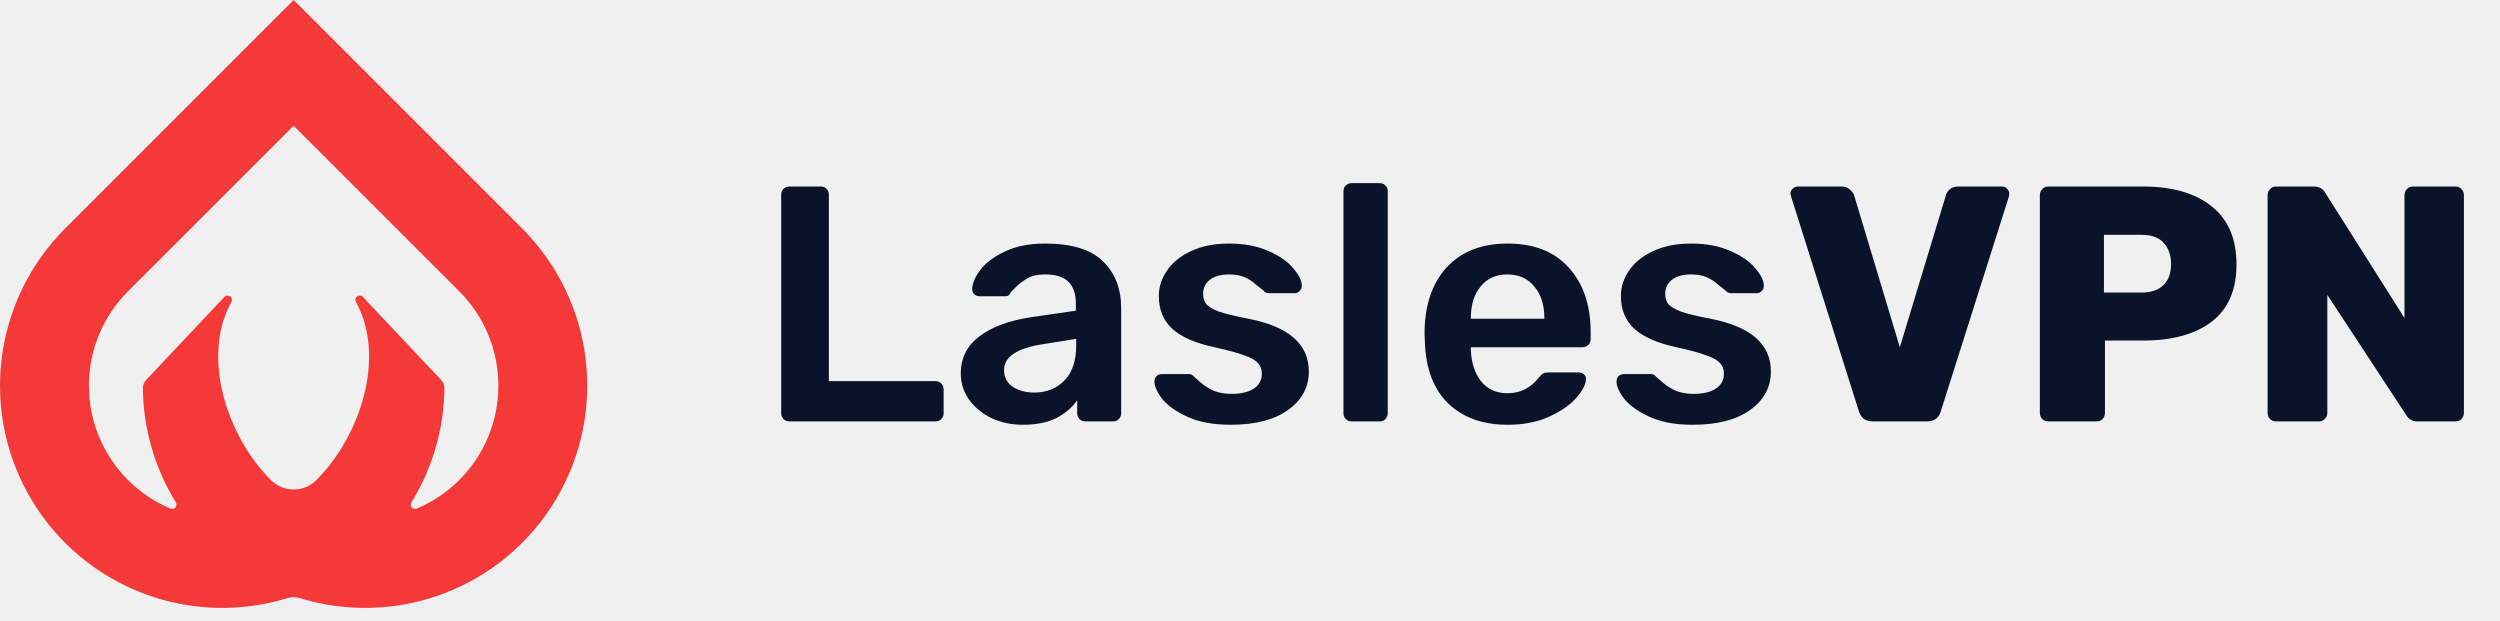
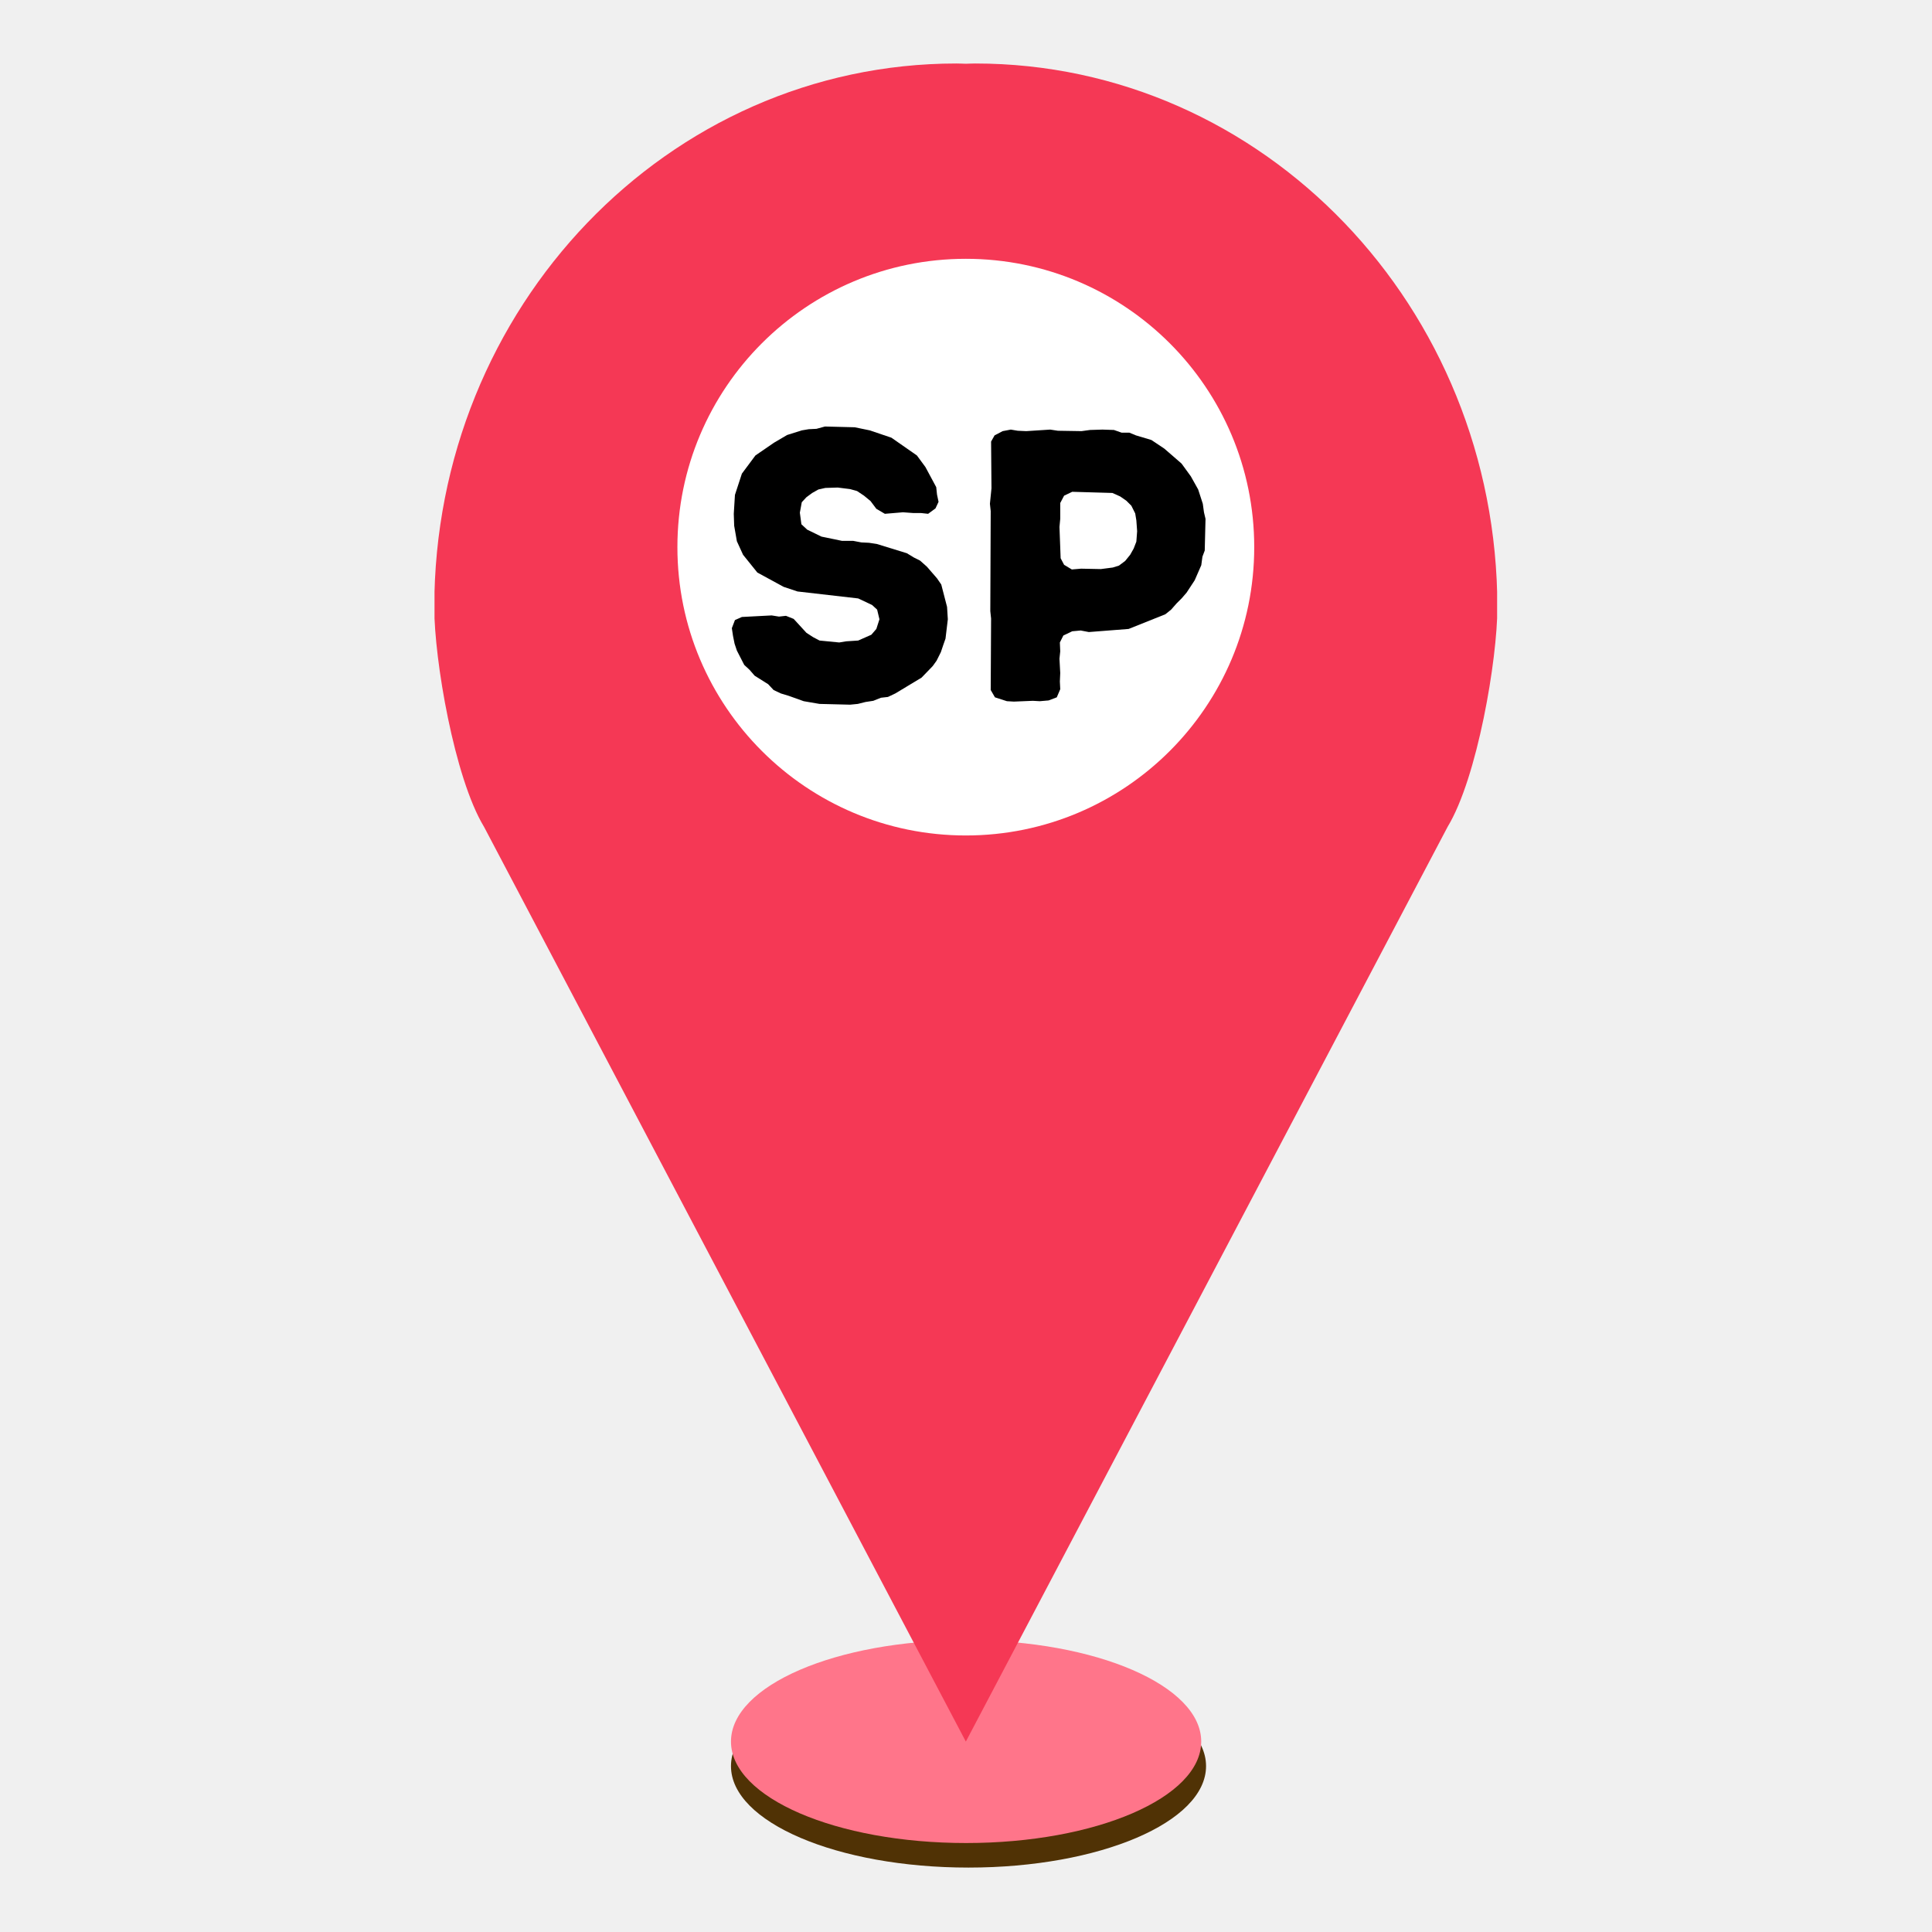
- <svg xmlns="http://www.w3.org/2000/svg" width="149" height="37" viewBox="0 0 149 37" fill="none">
-   <path d="M47.04 25.116C46.907 25.116 46.793 25.07 46.7 24.976C46.607 24.883 46.56 24.77 46.56 24.636V11.596C46.56 11.45 46.607 11.336 46.7 11.256C46.793 11.163 46.907 11.116 47.04 11.116H48.92C49.067 11.116 49.18 11.163 49.26 11.256C49.353 11.336 49.4 11.45 49.4 11.596V22.716H55.74C55.887 22.716 56.007 22.763 56.1 22.856C56.193 22.95 56.24 23.063 56.24 23.196V24.636C56.24 24.77 56.193 24.883 56.1 24.976C56.007 25.07 55.887 25.116 55.74 25.116H47.04ZM60.961 25.316C60.281 25.316 59.654 25.183 59.081 24.916C58.521 24.636 58.074 24.263 57.741 23.796C57.421 23.329 57.261 22.816 57.261 22.256C57.261 21.349 57.628 20.616 58.361 20.056C59.094 19.496 60.101 19.116 61.381 18.916L64.121 18.516V18.096C64.121 17.523 63.974 17.09 63.681 16.796C63.388 16.503 62.921 16.356 62.281 16.356C61.841 16.356 61.488 16.436 61.221 16.596C60.954 16.756 60.734 16.923 60.561 17.096C60.401 17.256 60.294 17.363 60.241 17.416C60.188 17.576 60.088 17.656 59.941 17.656H58.381C58.261 17.656 58.154 17.616 58.061 17.536C57.981 17.456 57.941 17.349 57.941 17.216C57.954 16.883 58.114 16.509 58.421 16.096C58.741 15.669 59.228 15.303 59.881 14.996C60.534 14.676 61.341 14.516 62.301 14.516C63.874 14.516 65.021 14.87 65.741 15.576C66.461 16.283 66.821 17.209 66.821 18.356V24.636C66.821 24.77 66.774 24.883 66.681 24.976C66.601 25.07 66.488 25.116 66.341 25.116H64.681C64.548 25.116 64.434 25.07 64.341 24.976C64.248 24.883 64.201 24.77 64.201 24.636V23.856C63.908 24.283 63.494 24.636 62.961 24.916C62.428 25.183 61.761 25.316 60.961 25.316ZM61.641 23.396C62.374 23.396 62.974 23.156 63.441 22.676C63.908 22.196 64.141 21.503 64.141 20.596V20.196L62.141 20.516C60.608 20.756 59.841 21.27 59.841 22.056C59.841 22.483 60.014 22.816 60.361 23.056C60.721 23.283 61.148 23.396 61.641 23.396ZM73.346 25.316C72.333 25.316 71.486 25.163 70.806 24.856C70.126 24.549 69.62 24.196 69.286 23.796C68.966 23.383 68.806 23.029 68.806 22.736C68.806 22.603 68.846 22.496 68.926 22.416C69.02 22.336 69.126 22.296 69.246 22.296H70.886C70.993 22.296 71.086 22.349 71.166 22.456C71.233 22.509 71.38 22.636 71.606 22.836C71.846 23.036 72.113 23.196 72.406 23.316C72.713 23.423 73.046 23.476 73.406 23.476C73.94 23.476 74.373 23.376 74.706 23.176C75.04 22.963 75.206 22.663 75.206 22.276C75.206 22.009 75.126 21.796 74.966 21.636C74.82 21.463 74.546 21.309 74.146 21.176C73.76 21.029 73.173 20.869 72.386 20.696C71.253 20.456 70.413 20.09 69.866 19.596C69.333 19.103 69.066 18.45 69.066 17.636C69.066 17.103 69.226 16.603 69.546 16.136C69.866 15.656 70.34 15.27 70.966 14.976C71.606 14.669 72.366 14.516 73.246 14.516C74.153 14.516 74.933 14.663 75.586 14.956C76.24 15.236 76.733 15.576 77.066 15.976C77.413 16.376 77.586 16.73 77.586 17.036C77.586 17.156 77.54 17.263 77.446 17.356C77.366 17.436 77.266 17.476 77.146 17.476H75.646C75.5 17.476 75.386 17.423 75.306 17.316C75.213 17.25 75.06 17.13 74.846 16.956C74.646 16.77 74.42 16.623 74.166 16.516C73.913 16.41 73.606 16.356 73.246 16.356C72.753 16.356 72.373 16.463 72.106 16.676C71.84 16.89 71.706 17.169 71.706 17.516C71.706 17.756 71.766 17.956 71.886 18.116C72.02 18.276 72.28 18.43 72.666 18.576C73.053 18.709 73.633 18.849 74.406 18.996C76.806 19.463 78.006 20.509 78.006 22.136C78.006 23.083 77.593 23.849 76.766 24.436C75.953 25.023 74.813 25.316 73.346 25.316ZM80.55 25.116C80.417 25.116 80.304 25.07 80.21 24.976C80.117 24.883 80.07 24.77 80.07 24.636V11.396C80.07 11.249 80.117 11.136 80.21 11.056C80.304 10.963 80.417 10.916 80.55 10.916H82.231C82.377 10.916 82.49 10.963 82.57 11.056C82.664 11.136 82.71 11.249 82.71 11.396V24.636C82.71 24.77 82.664 24.883 82.57 24.976C82.49 25.07 82.377 25.116 82.231 25.116H80.55ZM89.863 25.316C88.37 25.316 87.183 24.89 86.303 24.036C85.436 23.183 84.976 21.97 84.923 20.396L84.903 19.896C84.903 18.23 85.336 16.916 86.203 15.956C87.083 14.996 88.296 14.516 89.843 14.516C91.43 14.516 92.65 14.996 93.503 15.956C94.37 16.916 94.803 18.196 94.803 19.796V20.216C94.803 20.349 94.756 20.463 94.663 20.556C94.57 20.649 94.45 20.696 94.303 20.696H87.663V20.856C87.69 21.603 87.89 22.223 88.263 22.716C88.65 23.196 89.176 23.436 89.843 23.436C90.603 23.436 91.223 23.13 91.703 22.516C91.823 22.369 91.916 22.283 91.983 22.256C92.05 22.216 92.163 22.196 92.323 22.196H94.083C94.203 22.196 94.303 22.23 94.383 22.296C94.476 22.363 94.523 22.456 94.523 22.576C94.523 22.896 94.33 23.276 93.943 23.716C93.57 24.143 93.03 24.516 92.323 24.836C91.616 25.156 90.796 25.316 89.863 25.316ZM92.043 18.996V18.956C92.043 18.169 91.843 17.543 91.443 17.076C91.056 16.596 90.523 16.356 89.843 16.356C89.163 16.356 88.63 16.596 88.243 17.076C87.856 17.543 87.663 18.169 87.663 18.956V18.996H92.043ZM100.885 25.316C99.872 25.316 99.025 25.163 98.346 24.856C97.665 24.549 97.159 24.196 96.826 23.796C96.505 23.383 96.346 23.029 96.346 22.736C96.346 22.603 96.385 22.496 96.466 22.416C96.559 22.336 96.665 22.296 96.785 22.296H98.425C98.532 22.296 98.626 22.349 98.706 22.456C98.772 22.509 98.919 22.636 99.145 22.836C99.385 23.036 99.652 23.196 99.945 23.316C100.252 23.423 100.585 23.476 100.945 23.476C101.479 23.476 101.912 23.376 102.245 23.176C102.579 22.963 102.745 22.663 102.745 22.276C102.745 22.009 102.665 21.796 102.505 21.636C102.359 21.463 102.085 21.309 101.685 21.176C101.299 21.029 100.712 20.869 99.925 20.696C98.792 20.456 97.952 20.09 97.406 19.596C96.872 19.103 96.606 18.45 96.606 17.636C96.606 17.103 96.766 16.603 97.085 16.136C97.406 15.656 97.879 15.27 98.505 14.976C99.145 14.669 99.906 14.516 100.785 14.516C101.692 14.516 102.472 14.663 103.125 14.956C103.779 15.236 104.272 15.576 104.605 15.976C104.952 16.376 105.125 16.73 105.125 17.036C105.125 17.156 105.079 17.263 104.985 17.356C104.905 17.436 104.805 17.476 104.685 17.476H103.185C103.039 17.476 102.925 17.423 102.845 17.316C102.752 17.25 102.599 17.13 102.385 16.956C102.185 16.77 101.959 16.623 101.705 16.516C101.452 16.41 101.145 16.356 100.785 16.356C100.292 16.356 99.912 16.463 99.645 16.676C99.379 16.89 99.246 17.169 99.246 17.516C99.246 17.756 99.305 17.956 99.425 18.116C99.559 18.276 99.819 18.43 100.205 18.576C100.592 18.709 101.172 18.849 101.945 18.996C104.345 19.463 105.545 20.509 105.545 22.136C105.545 23.083 105.132 23.849 104.305 24.436C103.492 25.023 102.352 25.316 100.885 25.316ZM111.63 25.116C111.403 25.116 111.216 25.063 111.07 24.956C110.936 24.836 110.843 24.689 110.79 24.516L106.75 11.716L106.71 11.536C106.71 11.43 106.75 11.336 106.83 11.256C106.923 11.163 107.03 11.116 107.15 11.116H109.77C109.97 11.116 110.13 11.176 110.25 11.296C110.383 11.403 110.47 11.523 110.51 11.656L113.23 20.696L115.97 11.656C116.01 11.509 116.09 11.383 116.21 11.276C116.343 11.169 116.51 11.116 116.71 11.116H119.33C119.45 11.116 119.55 11.163 119.63 11.256C119.71 11.336 119.75 11.43 119.75 11.536C119.75 11.603 119.743 11.663 119.73 11.716L115.67 24.516C115.63 24.689 115.536 24.836 115.39 24.956C115.256 25.063 115.076 25.116 114.85 25.116H111.63ZM122.075 25.116C121.942 25.116 121.822 25.07 121.715 24.976C121.622 24.869 121.575 24.75 121.575 24.616V11.636C121.575 11.489 121.622 11.37 121.715 11.276C121.808 11.169 121.928 11.116 122.075 11.116H127.735C129.468 11.116 130.828 11.509 131.815 12.296C132.802 13.083 133.295 14.236 133.295 15.756C133.295 17.276 132.802 18.416 131.815 19.176C130.828 19.923 129.468 20.296 127.735 20.296H125.455V24.616C125.455 24.75 125.408 24.869 125.315 24.976C125.222 25.07 125.102 25.116 124.955 25.116H122.075ZM127.635 17.436C128.182 17.436 128.608 17.296 128.915 17.016C129.235 16.723 129.395 16.296 129.395 15.736C129.395 15.216 129.248 14.796 128.955 14.476C128.675 14.156 128.235 13.996 127.635 13.996H125.395V17.436H127.635ZM135.649 25.116C135.516 25.116 135.396 25.07 135.289 24.976C135.196 24.869 135.149 24.75 135.149 24.616V11.636C135.149 11.489 135.196 11.37 135.289 11.276C135.382 11.169 135.502 11.116 135.649 11.116H137.909C138.216 11.116 138.442 11.243 138.589 11.496L143.309 18.956V11.636C143.309 11.489 143.356 11.37 143.449 11.276C143.542 11.169 143.662 11.116 143.809 11.116H146.349C146.496 11.116 146.616 11.169 146.709 11.276C146.802 11.37 146.849 11.489 146.849 11.636V24.596C146.849 24.743 146.802 24.869 146.709 24.976C146.616 25.07 146.496 25.116 146.349 25.116H144.089C143.782 25.116 143.556 24.989 143.409 24.736L138.709 17.576V24.616C138.709 24.763 138.656 24.883 138.549 24.976C138.456 25.07 138.336 25.116 138.189 25.116H135.649Z" fill="#0B132A" />
-   <path d="M31.147 13.648L31.125 13.626C31.124 13.625 31.122 13.623 31.122 13.621L17.501 0L3.88 13.621C3.878 13.623 3.876 13.626 3.876 13.626L3.853 13.647C1.771 15.742 0.448 18.473 0.095 21.405C-0.258 24.338 0.38 27.304 1.906 29.833C3.433 32.362 5.761 34.308 8.521 35.361C11.28 36.415 14.313 36.516 17.136 35.648C17.373 35.575 17.628 35.575 17.865 35.648C20.688 36.515 23.721 36.414 26.48 35.361C29.239 34.307 31.567 32.361 33.094 29.833C34.62 27.304 35.258 24.338 34.905 21.405C34.553 18.473 33.23 15.742 31.147 13.648ZM8.723 22.63C8.657 22.696 8.604 22.775 8.568 22.861C8.533 22.948 8.514 23.041 8.514 23.135C8.538 25.539 9.218 27.89 10.479 29.937C10.508 29.983 10.521 30.038 10.517 30.092C10.513 30.146 10.492 30.198 10.457 30.24C10.421 30.282 10.374 30.311 10.321 30.324C10.268 30.337 10.212 30.333 10.162 30.312C9.213 29.913 8.352 29.334 7.625 28.605C6.136 27.116 5.299 25.097 5.298 22.991C5.297 20.886 6.131 18.865 7.618 17.374L17.501 7.493L27.383 17.374C28.87 18.865 29.704 20.885 29.703 22.991C29.702 25.097 28.865 27.116 27.376 28.605C26.649 29.334 25.788 29.913 24.84 30.312C24.789 30.333 24.733 30.337 24.68 30.324C24.627 30.311 24.58 30.281 24.544 30.24C24.509 30.198 24.488 30.146 24.484 30.092C24.48 30.038 24.493 29.983 24.522 29.937C25.784 27.89 26.463 25.539 26.488 23.135C26.488 23.041 26.469 22.948 26.433 22.861C26.397 22.775 26.344 22.696 26.278 22.63L21.604 17.672C21.557 17.633 21.498 17.612 21.438 17.612C21.377 17.612 21.319 17.633 21.272 17.672C21.226 17.71 21.194 17.764 21.183 17.824C21.172 17.884 21.183 17.945 21.213 17.998C23.028 21.283 21.467 26.002 18.864 28.605L18.85 28.619C18.491 28.974 18.006 29.174 17.5 29.174C16.995 29.173 16.51 28.974 16.151 28.618L16.138 28.605C13.534 26.002 11.974 21.284 13.789 17.998C13.819 17.946 13.83 17.884 13.819 17.825C13.808 17.765 13.776 17.711 13.73 17.672C13.683 17.634 13.625 17.612 13.564 17.612C13.504 17.612 13.445 17.634 13.398 17.672L8.723 22.63Z" fill="#F53838" />
+ <svg xmlns="http://www.w3.org/2000/svg" width="500" zoomAndPan="magnify" viewBox="0 0 375 375" height="500" preserveAspectRatio="xMidYMid meet" version="1.0">
+   <defs>
+     <g />
+     <clipPath id="b7096c5a4f">
+       <path d="M 141 323 L 235 323 L 235 362.91 L 141 362.91 Z M 141 323 " clip-rule="nonzero" />
+     </clipPath>
+     <clipPath id="1c559d186f">
+       <path d="M 84.34 12 L 290.59 12 L 290.59 339 L 84.34 339 Z M 84.34 12 " clip-rule="nonzero" />
+     </clipPath>
+   </defs>
+   <g clip-path="url(#b7096c5a4f)">
+     <path fill="#503205" d="M 234.094 342.805 C 234.094 353.68 213.453 362.496 187.988 362.496 C 162.523 362.496 141.883 353.68 141.883 342.805 C 141.883 331.938 162.523 323.117 187.988 323.117 C 213.453 323.117 234.094 331.938 234.094 342.805 " fill-opacity="1" fill-rule="nonzero" />
+   </g>
+   <path fill="#ff758a" d="M 233.156 338.039 C 233.156 348.914 212.723 357.73 187.52 357.73 C 162.316 357.73 141.883 348.914 141.883 338.039 C 141.883 327.168 162.316 318.352 187.52 318.352 C 212.723 318.352 233.156 327.168 233.156 338.039 " fill-opacity="1" fill-rule="nonzero" />
+   <g clip-path="url(#1c559d186f)">
+     <path fill="#f53855" d="M 189.277 12.324 C 188.668 12.324 188.07 12.359 187.469 12.375 C 186.859 12.359 186.262 12.324 185.652 12.324 C 129.676 12.324 84.293 59.625 84.293 117.969 C 84.293 127.926 88.156 150.949 93.957 160.5 L 187.469 338.039 L 280.973 160.5 C 286.773 150.949 290.637 127.926 290.637 117.969 C 290.637 59.625 245.262 12.324 189.277 12.324 " fill-opacity="1" fill-rule="nonzero" />
+   </g>
+   <path fill="#ffffff" d="M 243.445 106.199 C 243.445 137.109 218.379 162.164 187.469 162.164 C 156.551 162.164 131.484 137.109 131.484 106.199 C 131.484 75.289 156.551 50.234 187.469 50.234 C 218.379 50.234 243.445 75.289 243.445 106.199 " fill-opacity="1" fill-rule="nonzero" />
+   <g fill="#000000" fill-opacity="1">
+     <g transform="translate(138.9023, 135.9533)">
+       <g>
+         <path d="M 20.172 0.676 L 26.098 0.824 L 27.598 0.676 L 29.098 0.301 L 30.598 0.074 L 32.098 -0.523 L 33.445 -0.676 L 34.871 -1.352 L 39.973 -4.426 L 42.145 -6.676 L 42.895 -7.723 L 43.719 -9.375 L 44.172 -10.723 L 44.621 -12 L 45.07 -15.75 L 44.922 -18.148 L 43.797 -22.496 L 42.969 -23.699 L 41.02 -25.949 L 39.672 -27.148 L 38.473 -27.746 L 37.121 -28.57 L 31.273 -30.371 L 29.773 -30.598 L 28.273 -30.672 L 26.699 -30.973 L 24.523 -30.973 L 20.547 -31.797 L 17.773 -33.148 L 16.648 -34.195 L 16.348 -36.445 L 16.723 -38.473 L 17.625 -39.445 L 18.75 -40.27 L 19.949 -40.945 L 21.297 -41.246 L 23.699 -41.32 L 26.098 -41.02 L 27.445 -40.645 L 28.797 -39.746 L 30.07 -38.695 L 31.195 -37.195 L 32.848 -36.223 L 36.371 -36.52 L 38.395 -36.371 L 39.895 -36.371 L 41.246 -36.223 L 42.672 -37.27 L 43.27 -38.547 L 42.969 -39.973 L 42.82 -41.395 L 40.723 -45.297 L 39.07 -47.547 L 34.121 -50.996 L 29.922 -52.418 L 26.996 -53.02 L 21.223 -53.168 L 19.574 -52.719 L 18.074 -52.645 L 16.723 -52.418 L 13.875 -51.52 L 11.324 -50.02 L 7.723 -47.547 L 5.098 -44.02 L 3.75 -39.895 L 3.523 -36.223 L 3.602 -33.898 L 4.125 -30.898 L 5.324 -28.273 L 8.098 -24.824 L 13.199 -22.047 L 15.898 -21.148 L 27.672 -19.797 L 30.371 -18.523 L 31.348 -17.625 L 31.797 -15.75 L 31.195 -13.875 L 30.223 -12.75 L 27.672 -11.625 L 25.348 -11.473 L 23.996 -11.25 L 20.172 -11.625 L 18.898 -12.297 L 17.625 -13.125 L 15.148 -15.824 L 13.648 -16.422 L 12.297 -16.273 L 10.875 -16.5 L 5.098 -16.199 L 3.75 -15.598 L 3.148 -14.023 L 3.375 -12.523 L 3.676 -11.023 L 4.125 -9.676 L 5.551 -6.898 L 6.598 -5.926 L 7.574 -4.801 L 10.199 -3.148 L 11.25 -2.023 L 12.672 -1.352 L 14.172 -0.898 L 17.098 0.148 Z M 20.172 0.676 " />
+       </g>
+     </g>
+   </g>
+   <g fill="#000000" fill-opacity="1">
+     <g transform="translate(186.7449, 135.9533)">
+       <g>
+         <path d="M 10.051 0.227 L 13.723 0.074 L 15.074 0.148 L 16.797 0 L 18.375 -0.602 L 19.047 -2.176 L 18.973 -3.676 L 19.047 -5.324 L 18.898 -8.098 L 19.047 -9.523 L 18.973 -11.25 L 19.648 -12.598 L 21.371 -13.422 L 23.023 -13.574 L 24.598 -13.273 L 32.32 -13.875 L 39.445 -16.723 L 40.57 -17.625 L 41.621 -18.824 L 42.598 -19.797 L 43.57 -20.922 L 45.145 -23.324 L 46.422 -26.246 L 46.645 -27.898 L 47.094 -29.098 L 47.246 -35.246 L 46.945 -36.52 L 46.719 -38.172 L 45.82 -40.945 L 44.395 -43.496 L 42.598 -45.969 L 39.223 -48.895 L 36.746 -50.547 L 33.746 -51.445 L 32.473 -51.969 L 30.973 -51.969 L 29.473 -52.496 L 27.223 -52.57 L 24.824 -52.496 L 23.172 -52.27 L 18.598 -52.344 L 17.098 -52.57 L 12.449 -52.27 L 10.801 -52.344 L 9.449 -52.57 L 7.875 -52.27 L 6.301 -51.445 L 5.625 -50.246 L 5.699 -41.172 L 5.398 -38.172 L 5.551 -36.746 L 5.473 -17.324 L 5.625 -15.898 L 5.551 -2.023 L 6.375 -0.602 L 8.699 0.148 Z M 21.297 -25.422 L 19.797 -26.324 L 19.125 -27.598 L 18.898 -33.672 L 19.047 -35.246 L 19.047 -38.32 L 19.797 -39.746 L 21.371 -40.496 L 29.172 -40.27 L 30.672 -39.598 L 31.871 -38.77 L 32.848 -37.797 L 33.598 -36.297 L 33.82 -34.945 L 33.973 -32.848 L 33.82 -30.82 L 33.297 -29.473 L 32.621 -28.273 L 31.648 -27.074 L 30.445 -26.172 L 29.246 -25.797 L 26.922 -25.496 L 23.098 -25.574 Z M 21.297 -25.422 " />
+       </g>
+     </g>
+   </g>
</svg>
